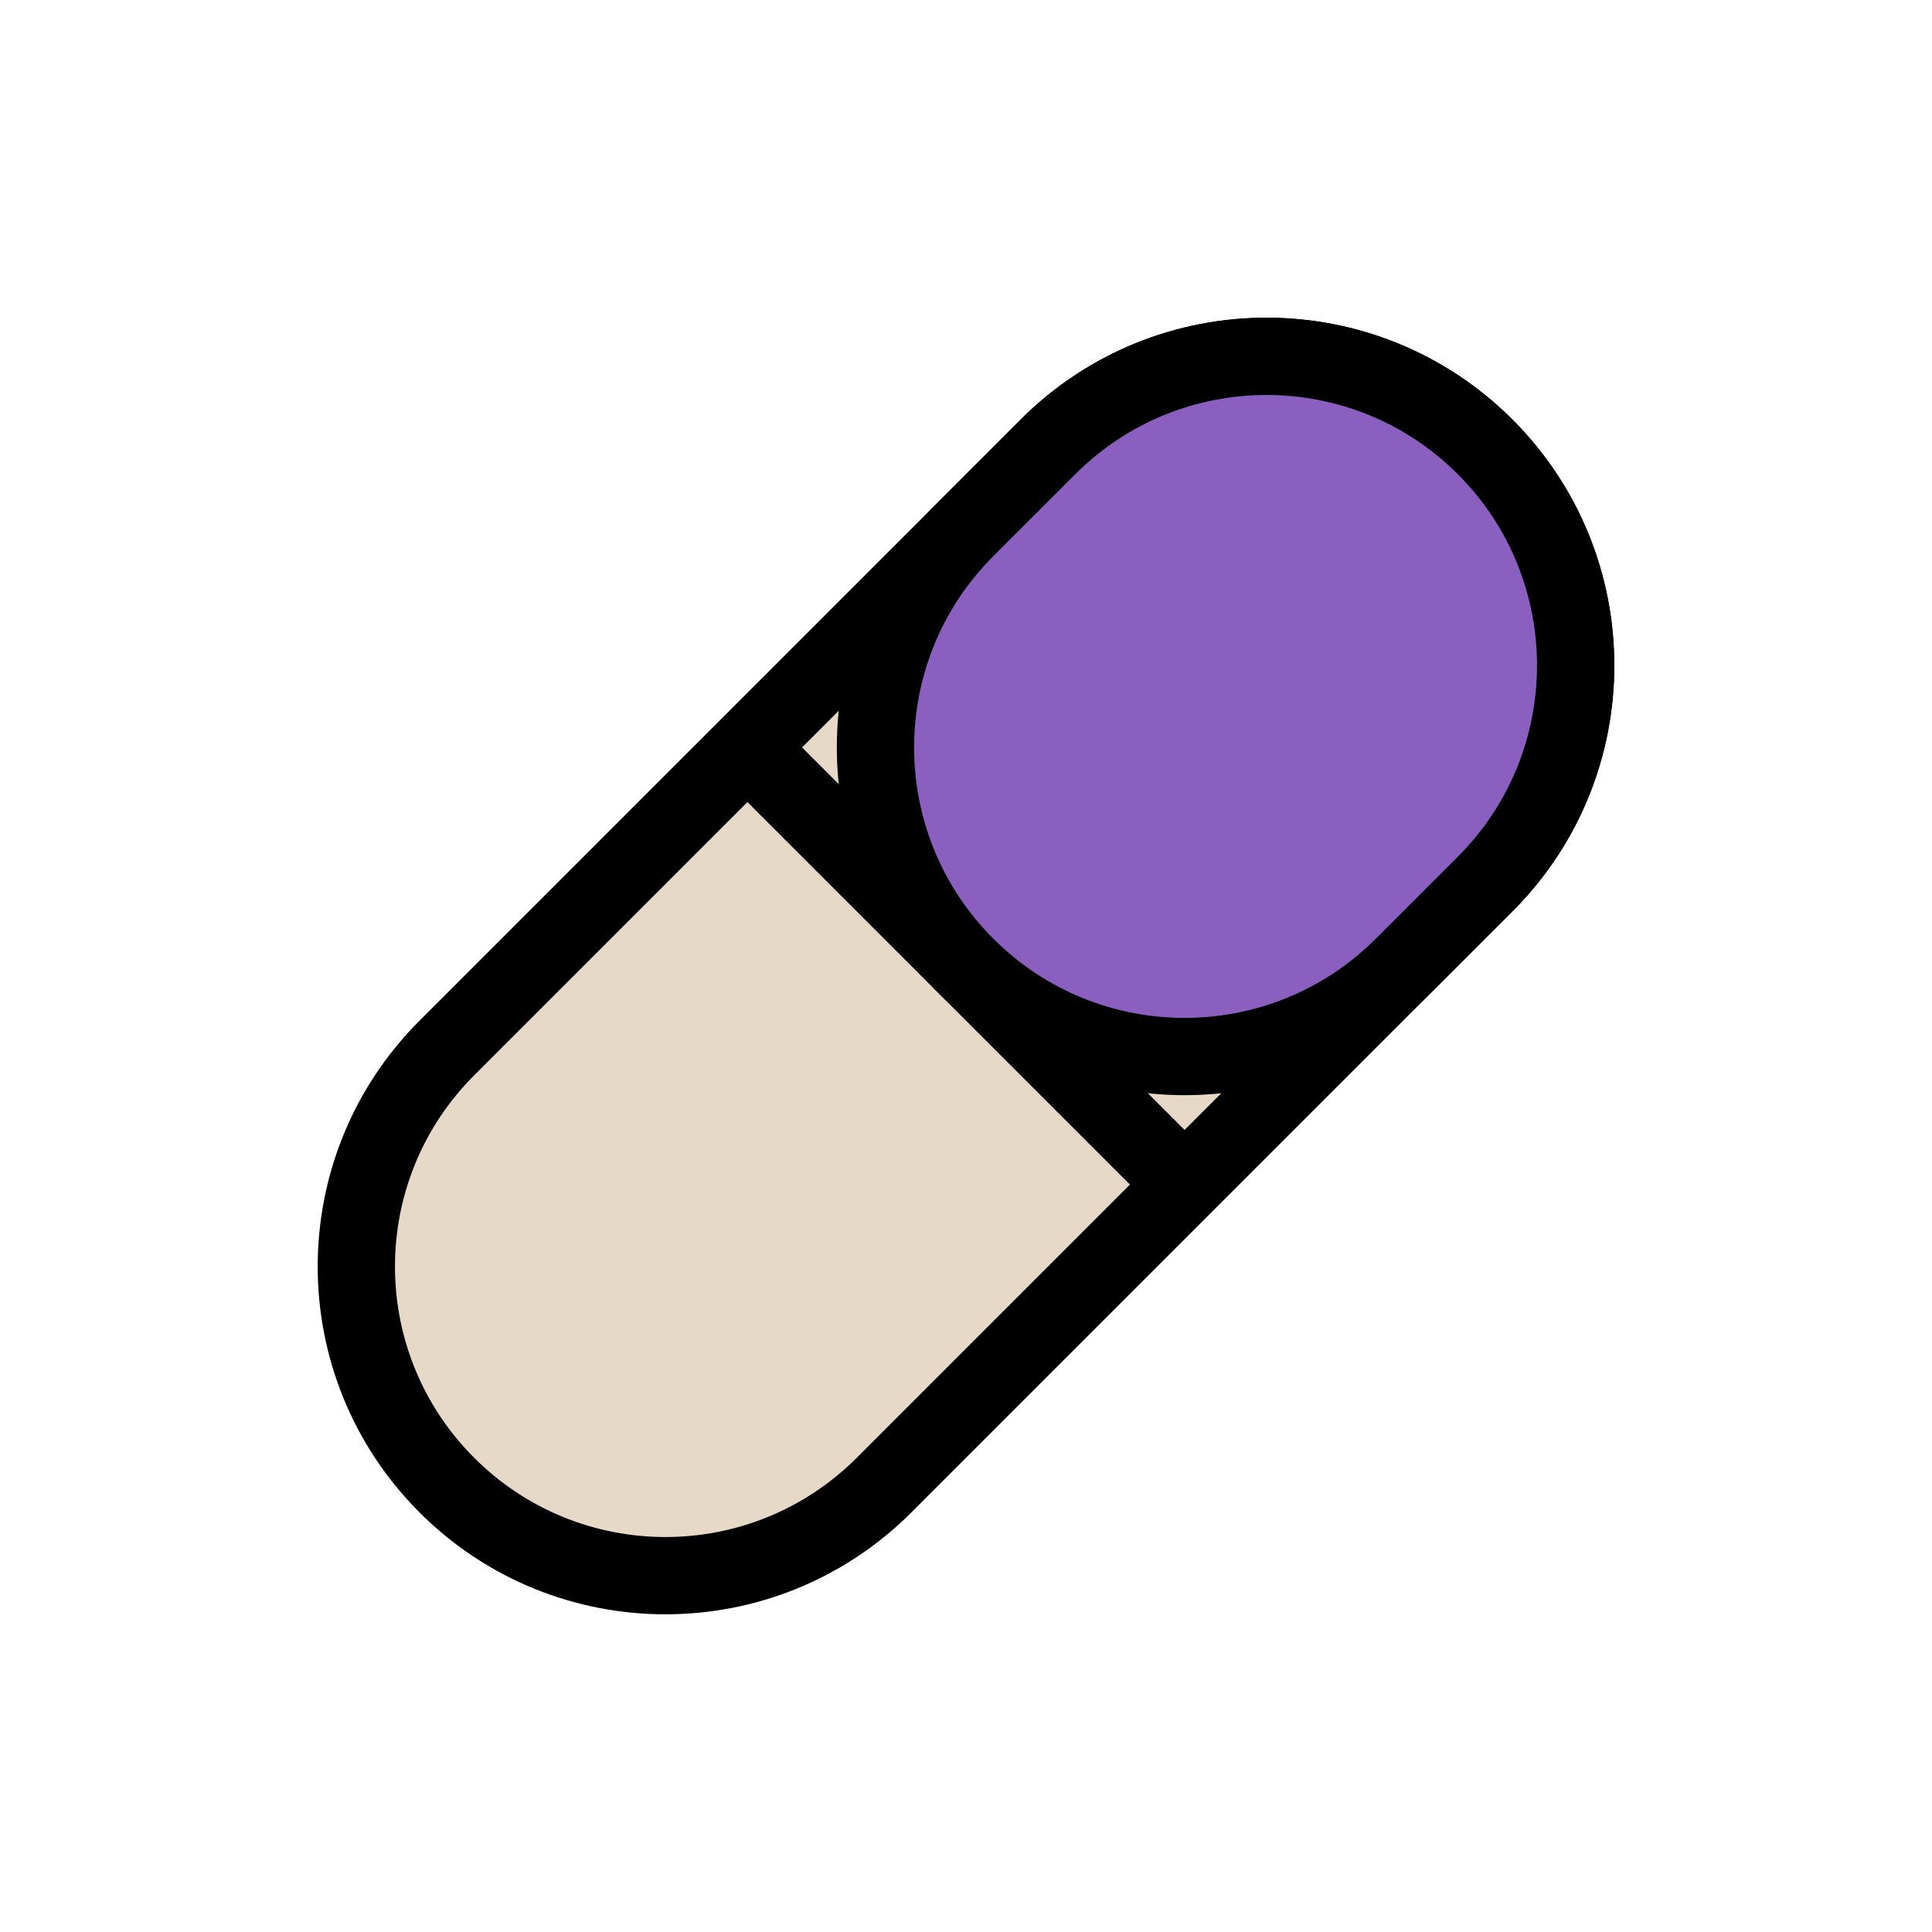
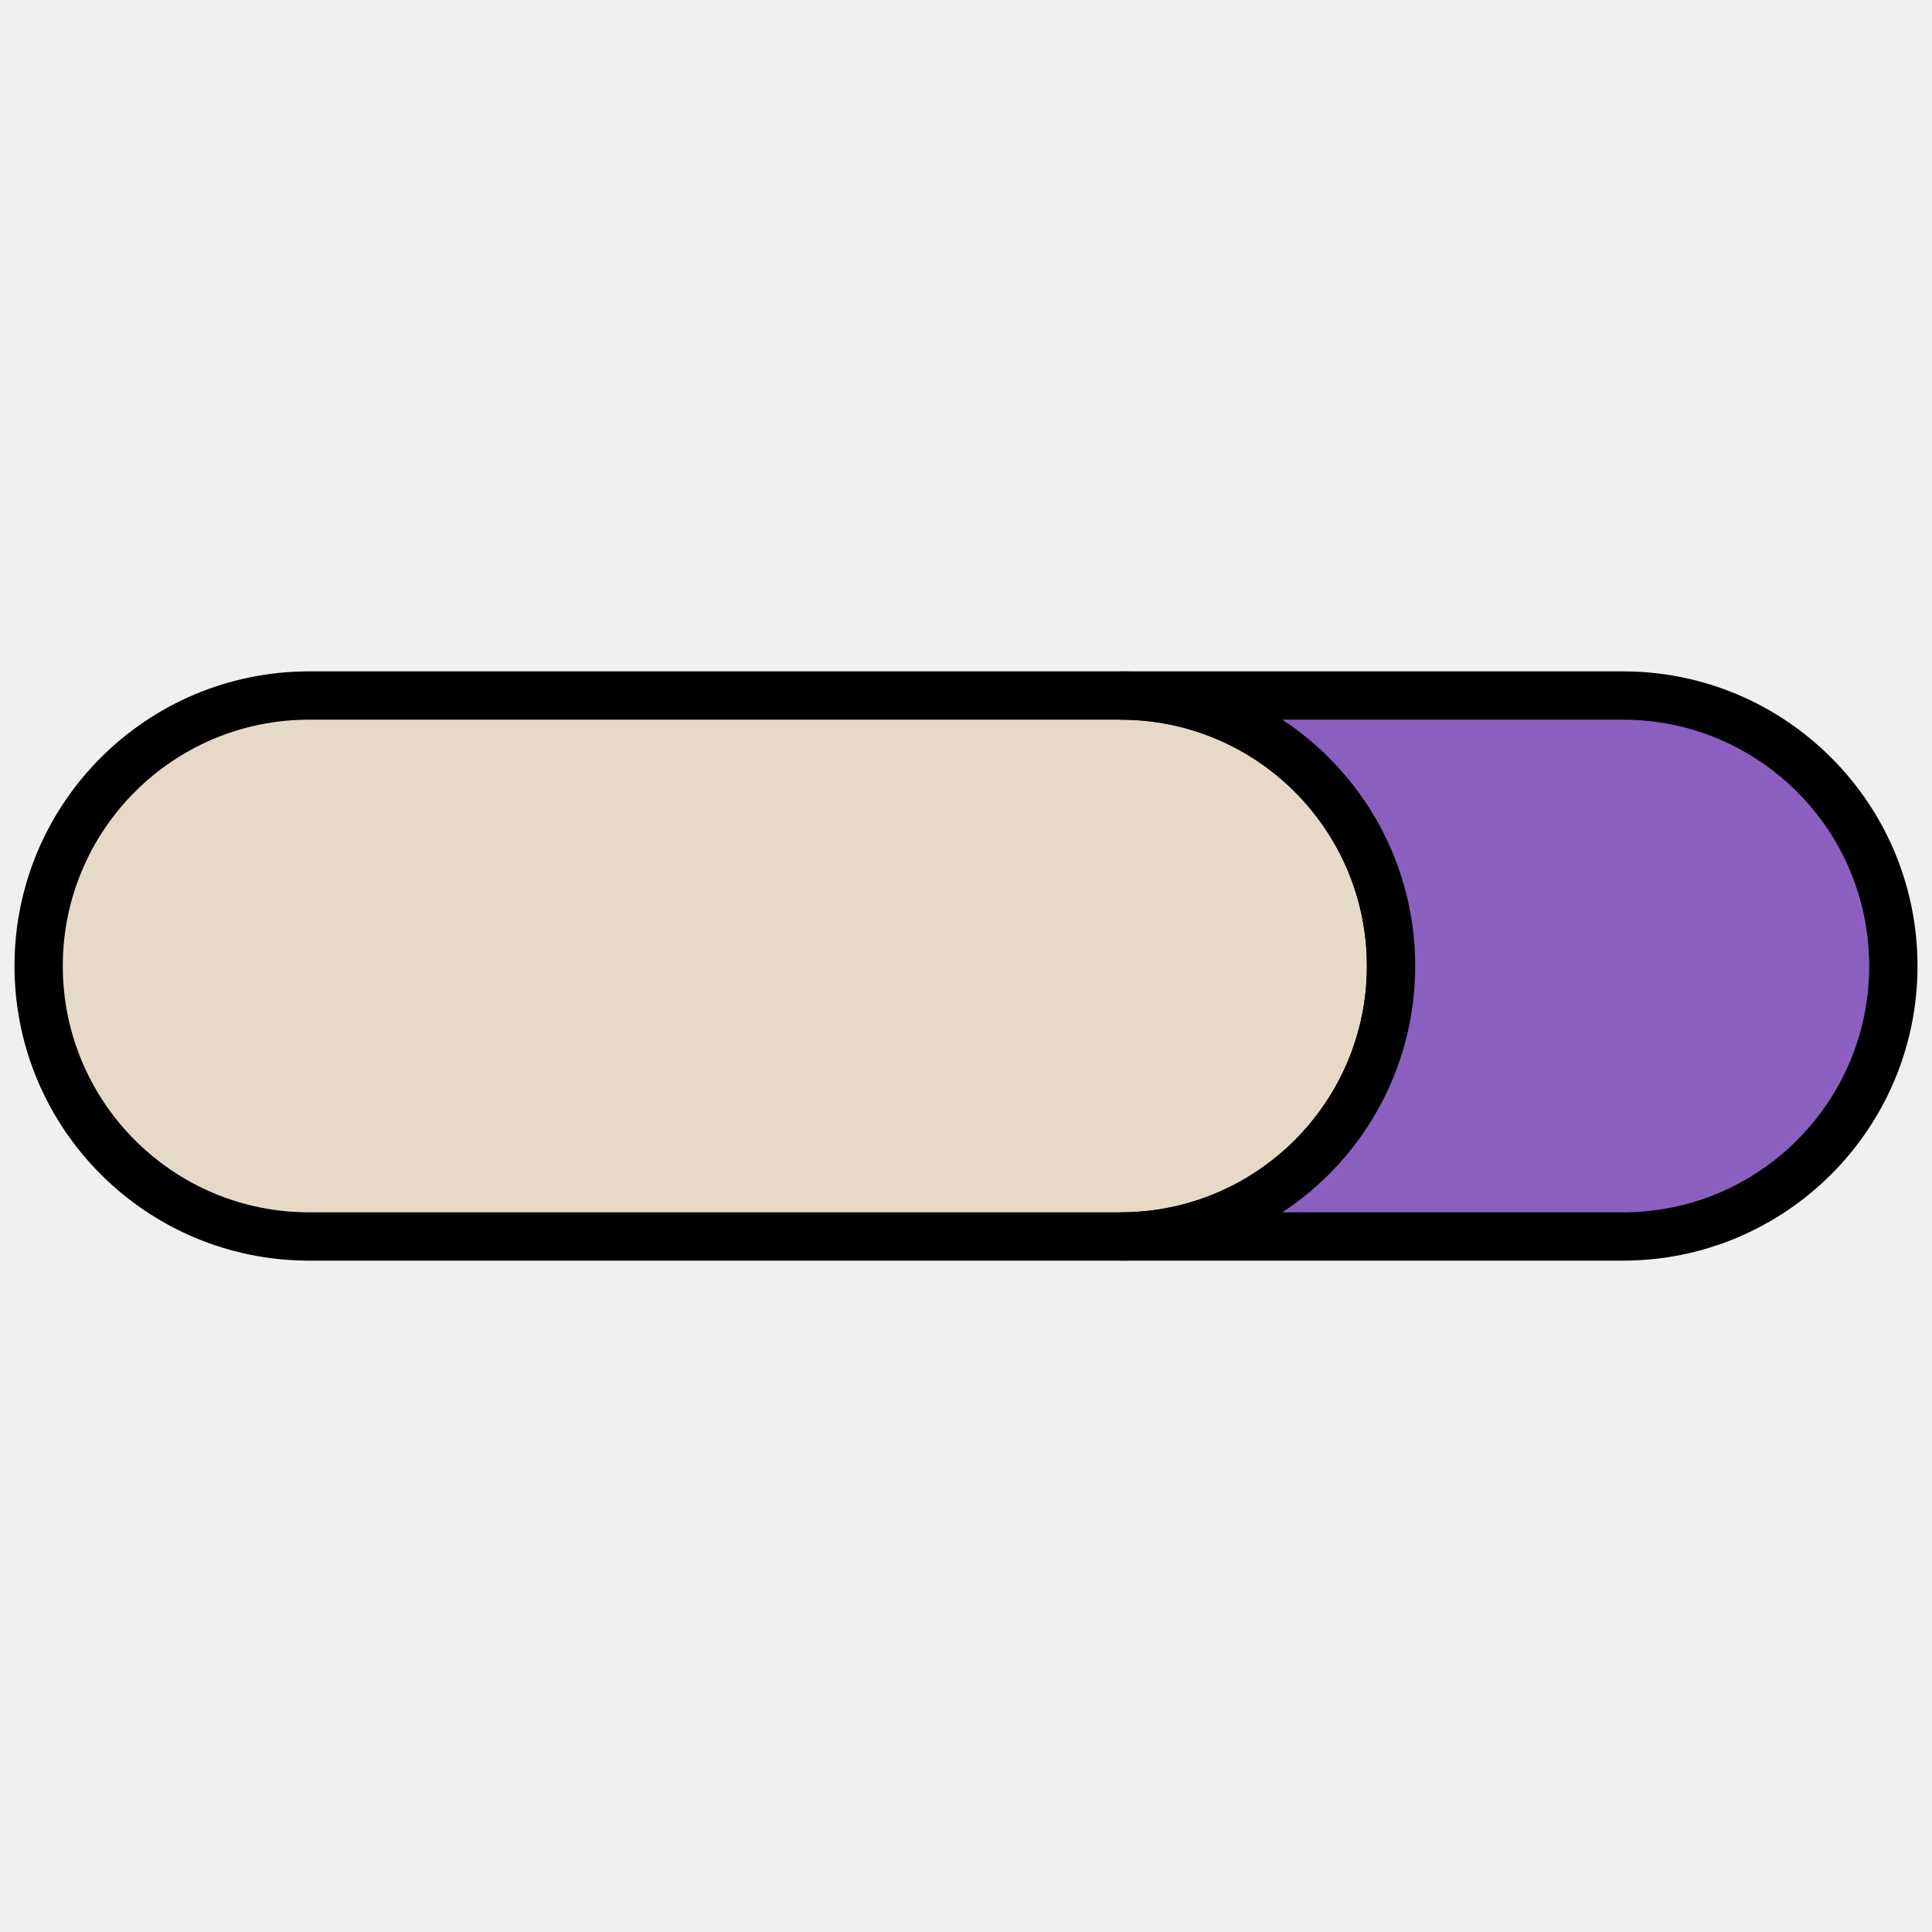
<svg xmlns="http://www.w3.org/2000/svg" viewBox="0 0 100 100">
-   <rect width="100" height="100" fill="#ffffff" />
-   <g transform="translate(50,50) rotate(-45)">
-     <rect x="-38" y="-16" width="76" height="32" rx="16" ry="16" fill="#e6d9c8" stroke="#000000" stroke-width="4" />
-     <path d="M 0 -16 L 0 16" stroke="#000000" stroke-width="4" />
-     <rect x="0" y="-16" width="38" height="32" rx="16" ry="16" fill="#8b5fbf" stroke="#000000" stroke-width="4" />
+   <g transform="translate(50,50)">
+     <path d="M -34 -14              L 8 -14              A 14 14 0 0 1 8 14              L -34 14              A 14 14 0 0 1 -34 -14              Z" fill="#e6d9c8" stroke="#000000" stroke-width="2.5" />
+     <path d="M 8 -14              A 14 14 0 0 1 8 14              Z" fill="none" />
+     <path d="M 8 -14              L 34 -14              A 14 14 0 0 1 34 14              L 8 14              A 14 14 0 0 0 8 -14              Z" fill="#8b5fbf" stroke="#000000" stroke-width="2.5" />
  </g>
</svg>
